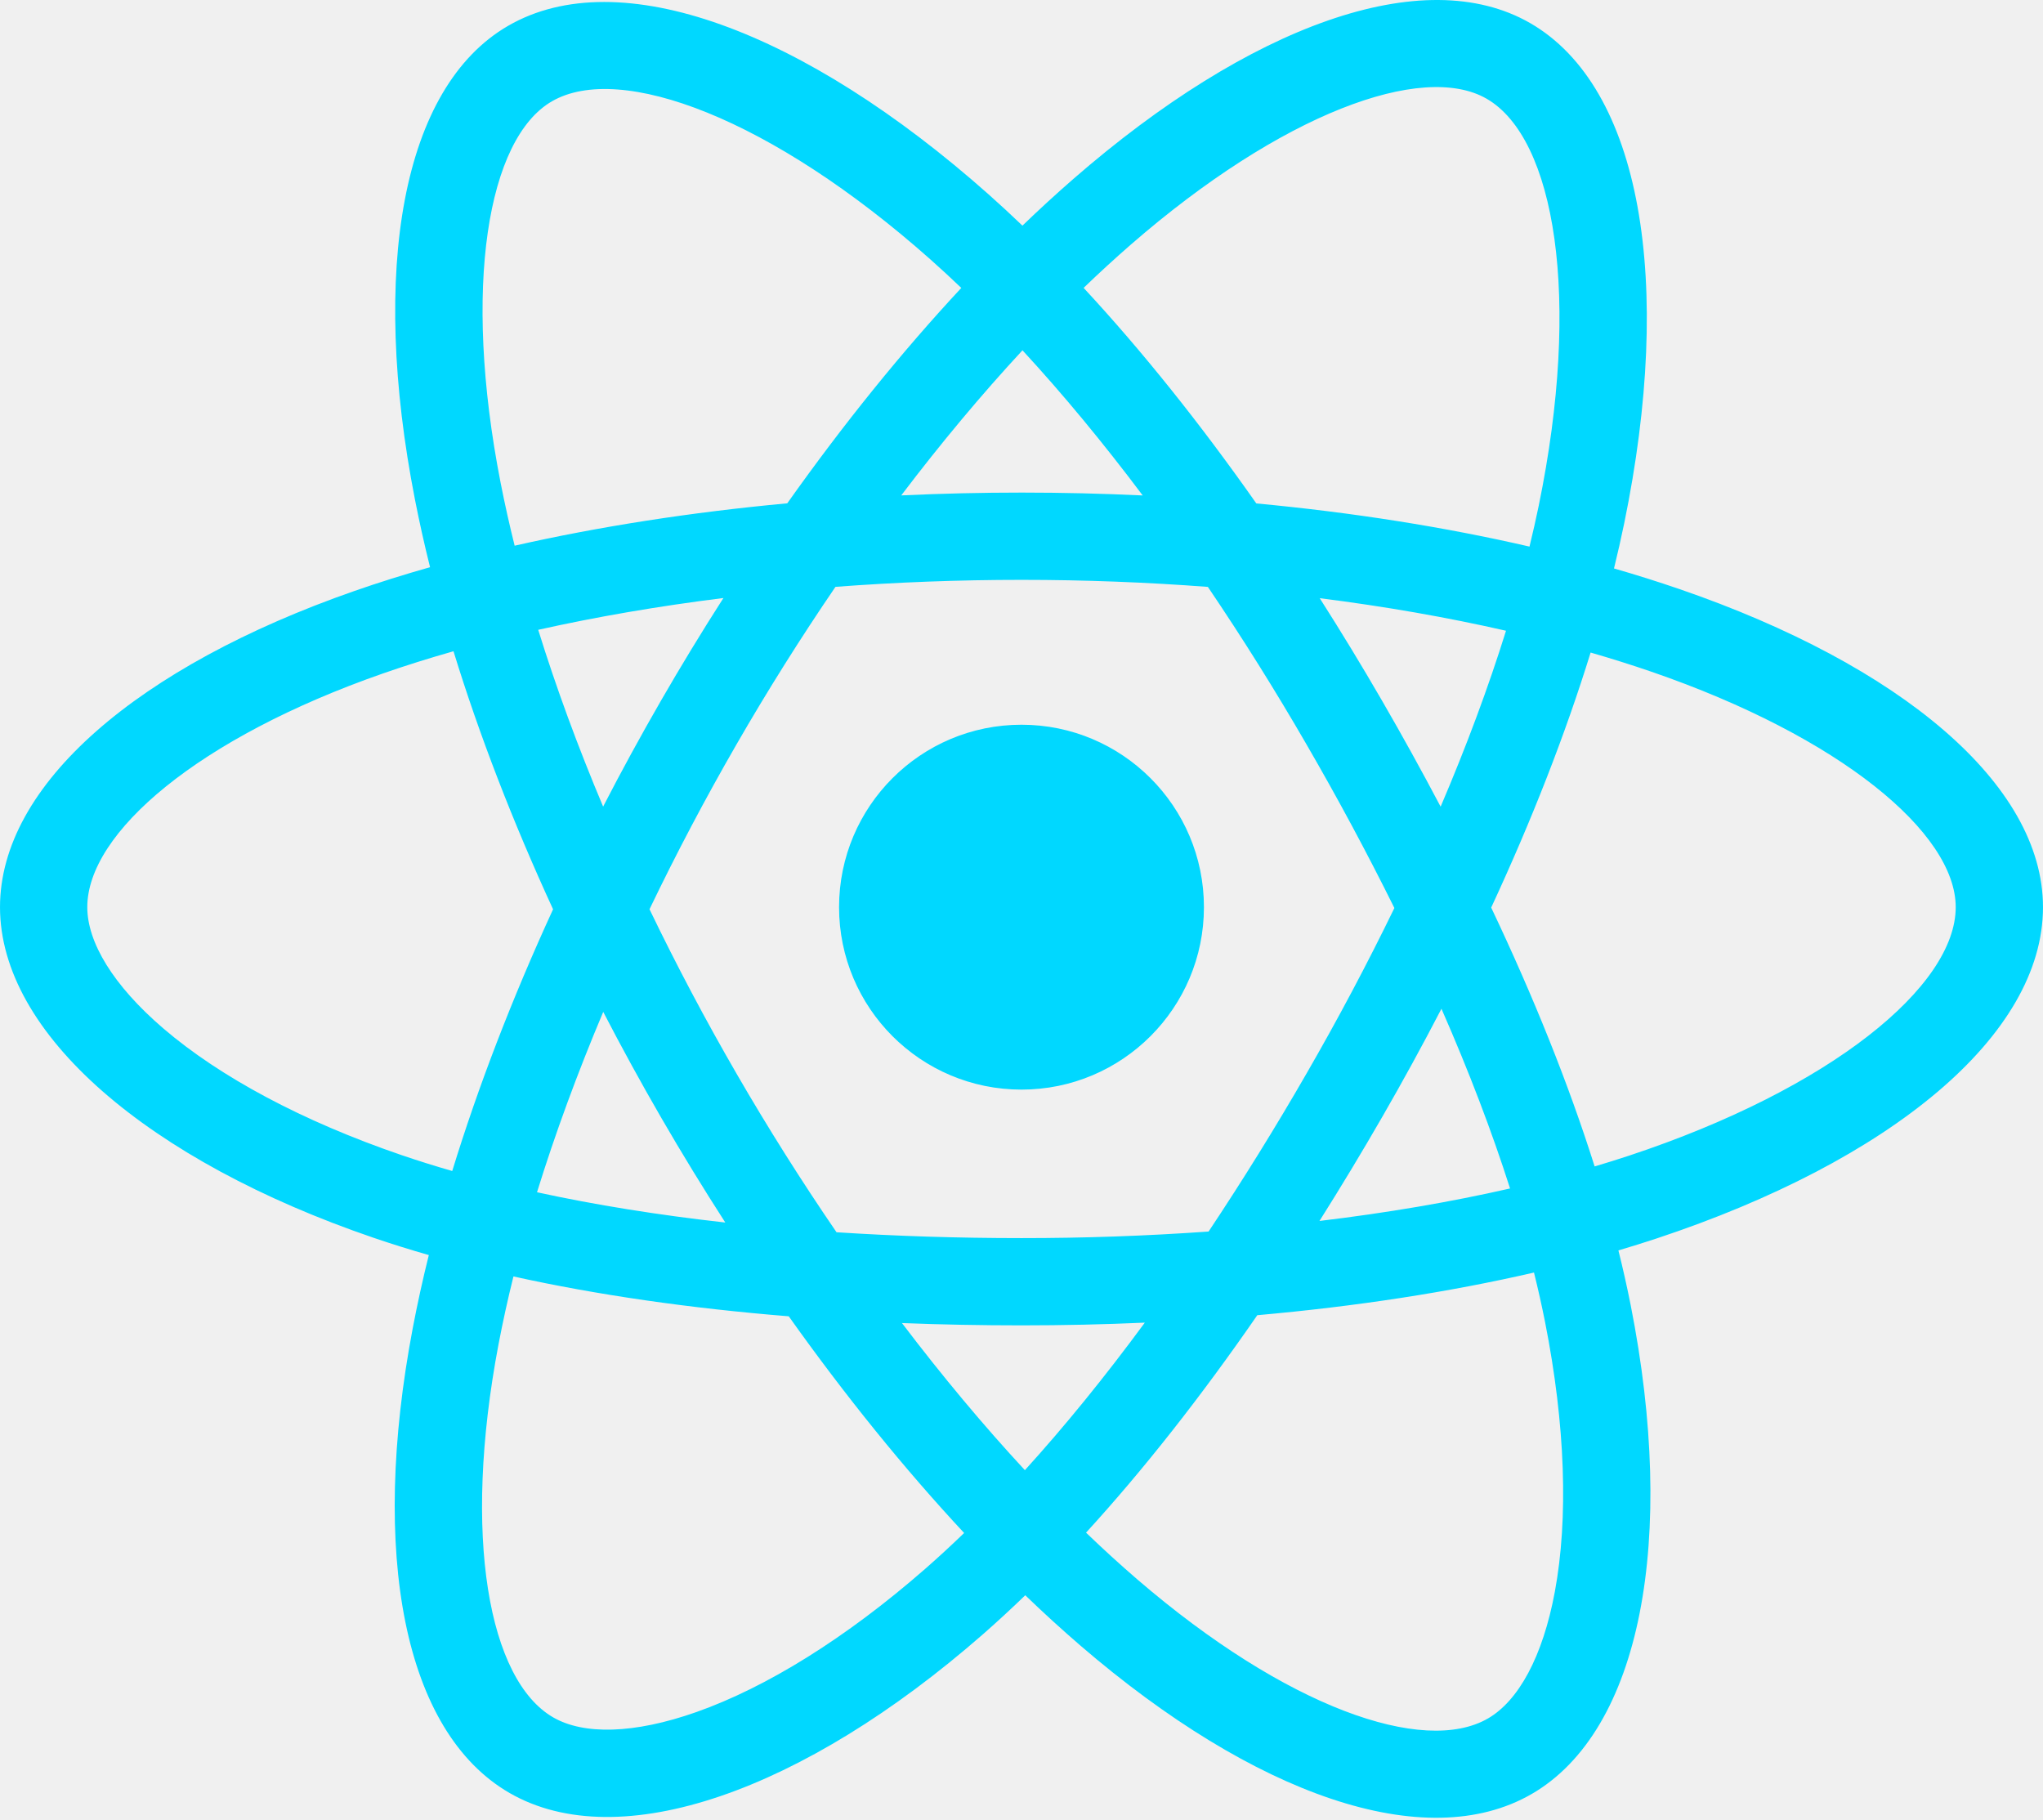
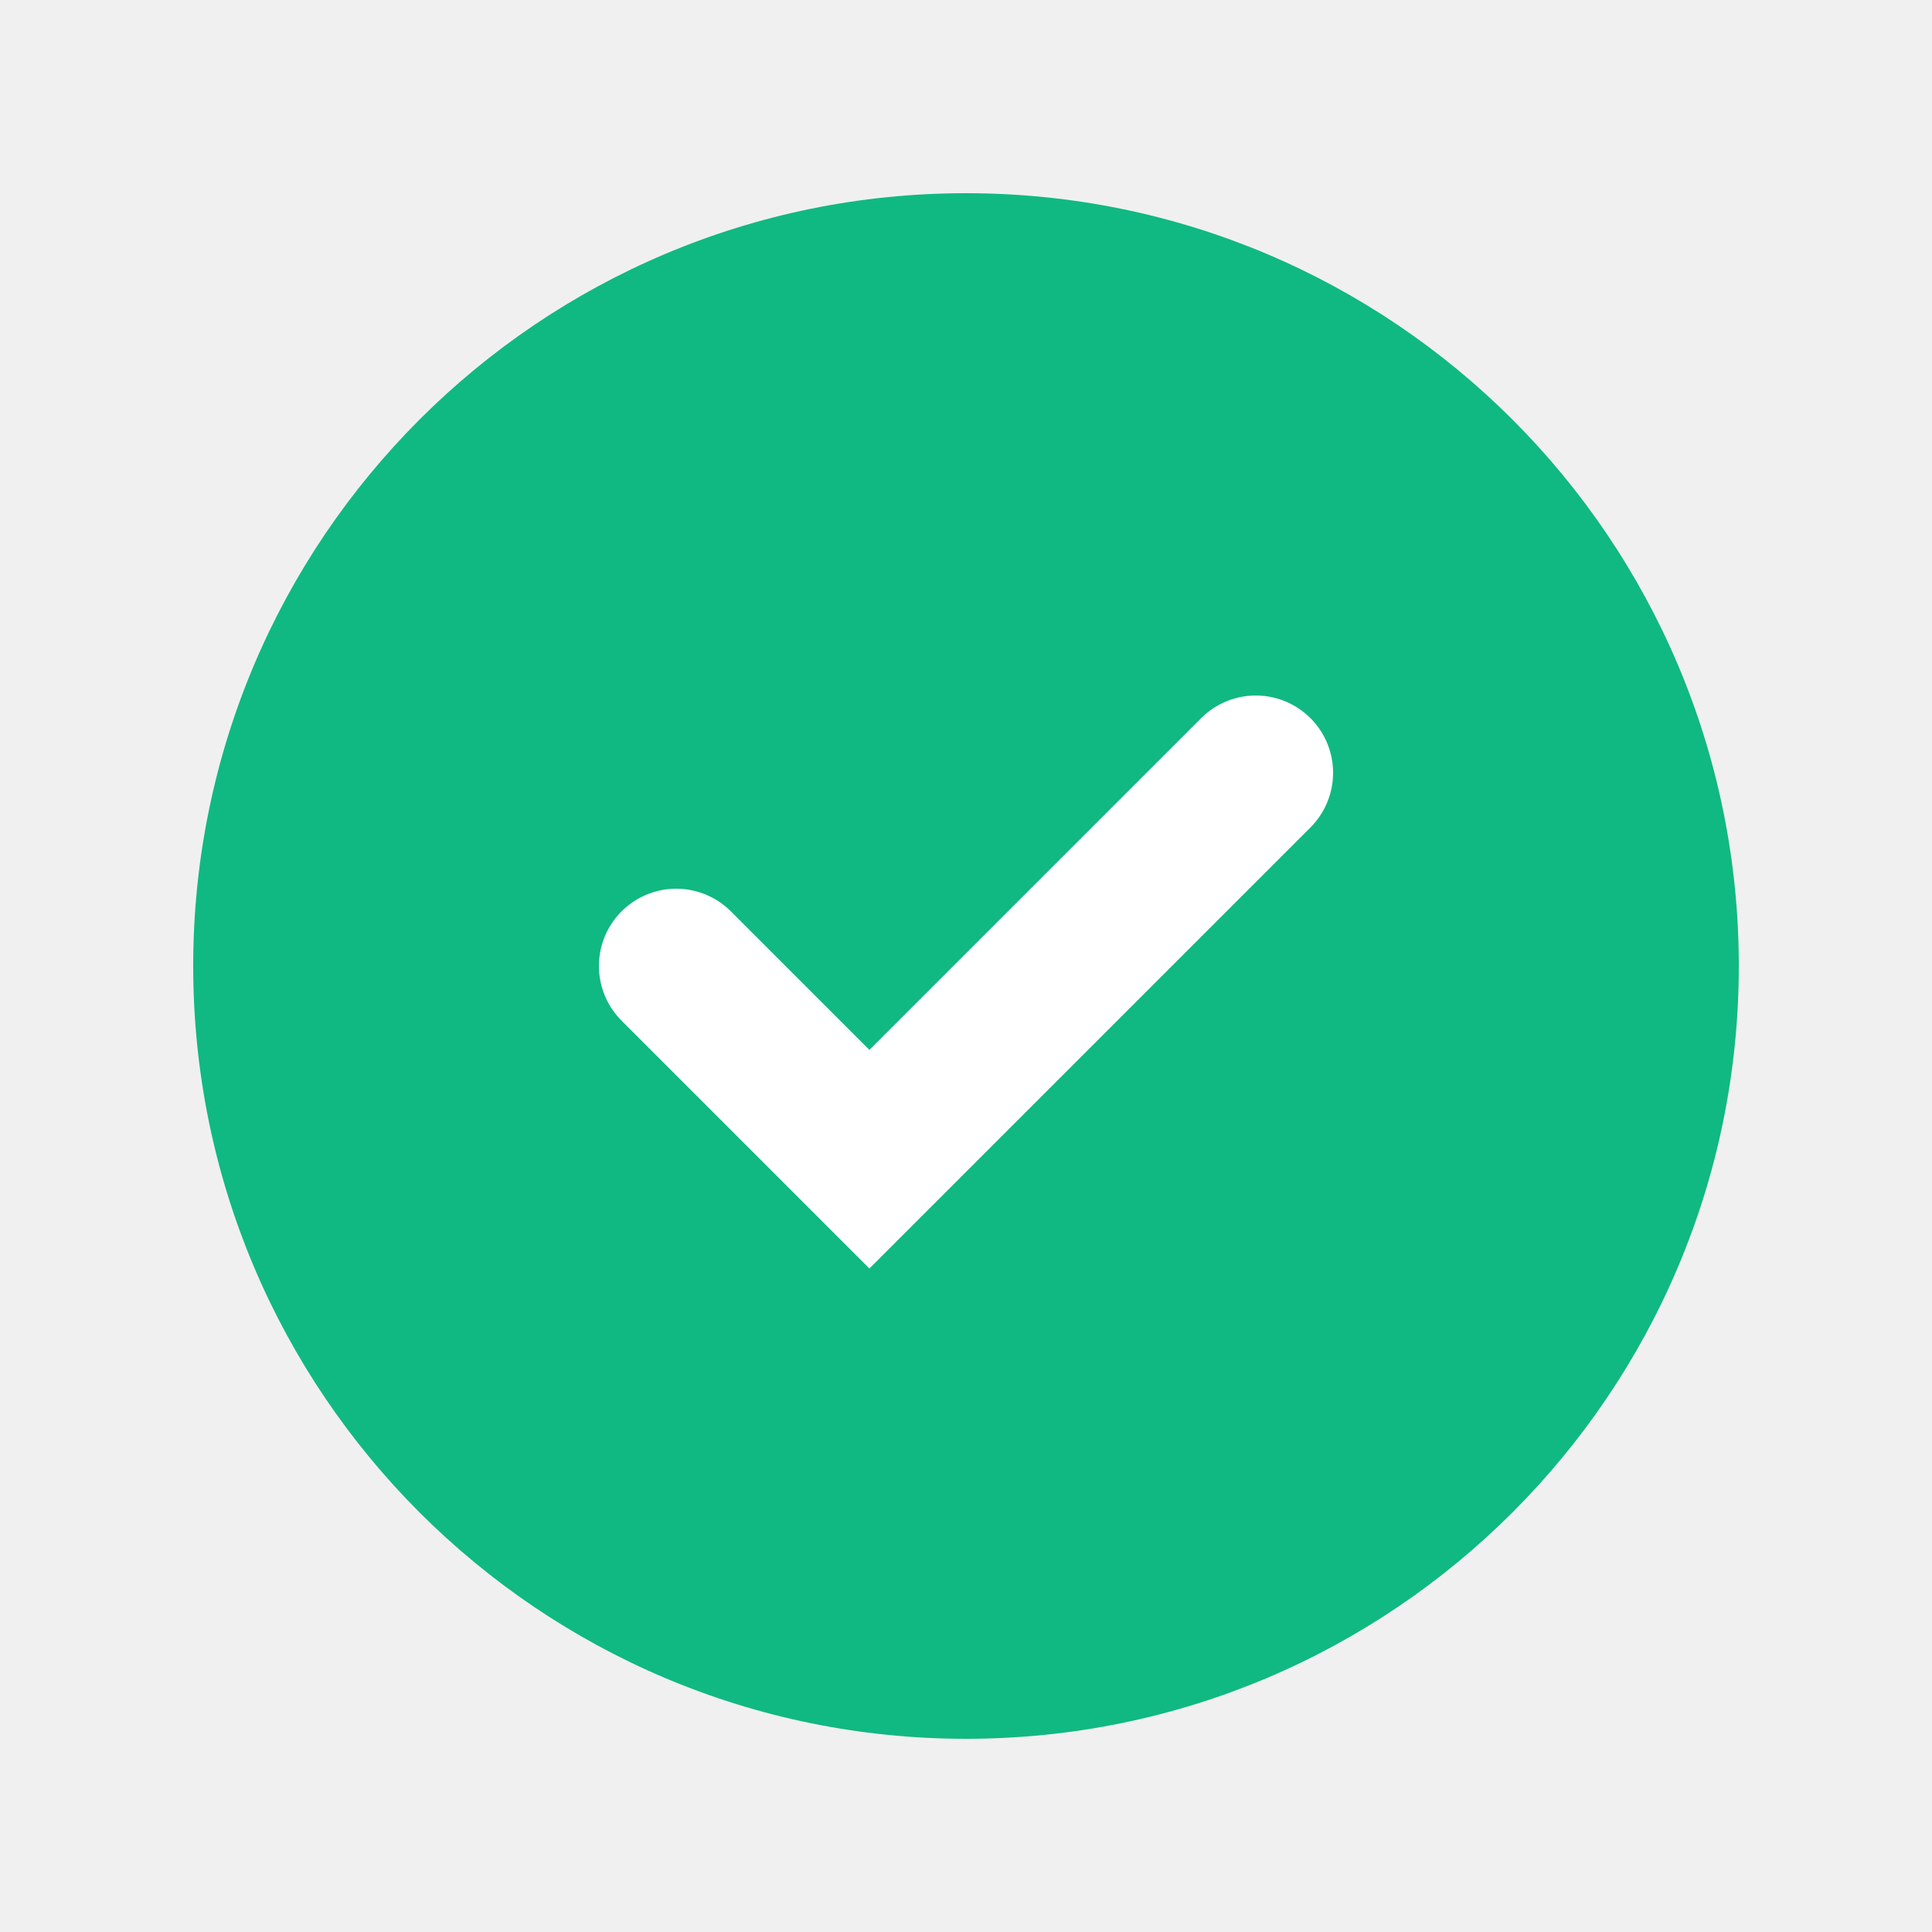
- <svg xmlns="http://www.w3.org/2000/svg" aria-hidden="true" role="img" class="iconify iconify--logos" width="35.93" height="32" preserveAspectRatio="xMidYMid meet" viewBox="0 0 256 228">
-   <path fill="#00D8FF" d="M210.483 73.824a171.49 171.49 0 0 0-8.24-2.597c.465-1.9.893-3.777 1.273-5.621c6.238-30.281 2.16-54.676-11.769-62.708c-13.355-7.7-35.196.329-57.254 19.526a171.23 171.23 0 0 0-6.375 5.848a155.866 155.866 0 0 0-4.241-3.917C100.759 3.829 77.587-4.822 63.673 3.233C50.33 10.957 46.379 33.89 51.995 62.588a170.974 170.974 0 0 0 1.892 8.48c-3.28.932-6.445 1.924-9.474 2.98C17.309 83.498 0 98.307 0 113.668c0 15.865 18.582 31.778 46.812 41.427a145.52 145.52 0 0 0 6.921 2.165a167.467 167.467 0 0 0-2.01 9.138c-5.354 28.2-1.173 50.591 12.134 58.266c13.744 7.926 36.812-.22 59.273-19.855a145.567 145.567 0 0 0 5.342-4.923a168.064 168.064 0 0 0 6.92 6.314c21.758 18.722 43.246 26.282 56.54 18.586c13.731-7.949 18.194-32.003 12.4-61.268a145.016 145.016 0 0 0-1.535-6.842c1.62-.48 3.21-.974 4.76-1.488c29.348-9.723 48.443-25.443 48.443-41.52c0-15.417-17.868-30.326-45.517-39.844Zm-6.365 70.984c-1.4.463-2.836.91-4.3 1.345c-3.24-10.257-7.612-21.163-12.963-32.432c5.106-11 9.31-21.767 12.459-31.957c2.619.758 5.16 1.557 7.61 2.4c23.69 8.156 38.14 20.213 38.14 29.504c0 9.896-15.606 22.743-40.946 31.14Zm-10.514 20.834c2.562 12.94 2.927 24.64 1.23 33.787c-1.524 8.219-4.59 13.698-8.382 15.893c-8.067 4.67-25.32-1.4-43.927-17.412a156.726 156.726 0 0 1-6.437-5.87c7.214-7.889 14.423-17.06 21.459-27.246c12.376-1.098 24.068-2.894 34.671-5.345a134.17 134.17 0 0 1 1.386 6.193ZM87.276 214.515c-7.882 2.783-14.16 2.863-17.955.675c-8.075-4.657-11.432-22.636-6.853-46.752a156.923 156.923 0 0 1 1.869-8.499c10.486 2.32 22.093 3.988 34.498 4.994c7.084 9.967 14.501 19.128 21.976 27.15a134.668 134.668 0 0 1-4.877 4.492c-9.933 8.682-19.886 14.842-28.658 17.94ZM50.35 144.747c-12.483-4.267-22.792-9.812-29.858-15.863c-6.35-5.437-9.555-10.836-9.555-15.216c0-9.322 13.897-21.212 37.076-29.293c2.813-.98 5.757-1.905 8.812-2.773c3.204 10.42 7.406 21.315 12.477 32.332c-5.137 11.18-9.399 22.249-12.634 32.792a134.718 134.718 0 0 1-6.318-1.979Zm12.378-84.26c-4.811-24.587-1.616-43.134 6.425-47.789c8.564-4.958 27.502 2.111 47.463 19.835a144.318 144.318 0 0 1 3.841 3.545c-7.438 7.987-14.787 17.08-21.808 26.988c-12.04 1.116-23.565 2.908-34.161 5.309a160.342 160.342 0 0 1-1.76-7.887Zm110.427 27.268a347.8 347.8 0 0 0-7.785-12.803c8.168 1.033 15.994 2.404 23.343 4.08c-2.206 7.072-4.956 14.465-8.193 22.045a381.151 381.151 0 0 0-7.365-13.322Zm-45.032-43.861c5.044 5.465 10.096 11.566 15.065 18.186a322.04 322.04 0 0 0-30.257-.006c4.974-6.559 10.069-12.652 15.192-18.18ZM82.802 87.83a323.167 323.167 0 0 0-7.227 13.238c-3.184-7.553-5.909-14.98-8.134-22.152c7.304-1.634 15.093-2.97 23.209-3.984a321.524 321.524 0 0 0-7.848 12.897Zm8.081 65.352c-8.385-.936-16.291-2.203-23.593-3.793c2.26-7.3 5.045-14.885 8.298-22.6a321.187 321.187 0 0 0 7.257 13.246c2.594 4.48 5.28 8.868 8.038 13.147Zm37.542 31.03c-5.184-5.592-10.354-11.779-15.403-18.433c4.902.192 9.899.29 14.978.29c5.218 0 10.376-.117 15.453-.343c-4.985 6.774-10.018 12.97-15.028 18.486Zm52.198-57.817c3.422 7.8 6.306 15.345 8.596 22.52c-7.422 1.694-15.436 3.058-23.88 4.071a382.417 382.417 0 0 0 7.859-13.026a347.403 347.403 0 0 0 7.425-13.565Zm-16.898 8.101a358.557 358.557 0 0 1-12.281 19.815a329.4 329.4 0 0 1-23.444.823c-7.967 0-15.716-.248-23.178-.732a310.202 310.202 0 0 1-12.513-19.846h.001a307.41 307.41 0 0 1-10.923-20.627a310.278 310.278 0 0 1 10.89-20.637l-.001.001a307.318 307.318 0 0 1 12.413-19.761c7.613-.576 15.42-.876 23.31-.876H128c7.926 0 15.743.303 23.354.883a329.357 329.357 0 0 1 12.335 19.695a358.489 358.489 0 0 1 11.036 20.54a329.472 329.472 0 0 1-11 20.722Zm22.56-122.124c8.572 4.944 11.906 24.881 6.52 51.026c-.344 1.668-.73 3.367-1.15 5.09c-10.622-2.452-22.155-4.275-34.23-5.408c-7.034-10.017-14.323-19.124-21.64-27.008a160.789 160.789 0 0 1 5.888-5.4c18.9-16.447 36.564-22.941 44.612-18.3ZM128 90.808c12.625 0 22.86 10.235 22.86 22.86s-10.235 22.86-22.86 22.86s-22.86-10.235-22.86-22.86s10.235-22.86 22.86-22.86Z" />
+ <svg xmlns="http://www.w3.org/2000/svg" width="100" height="100" viewBox="0 0 100 100">
+   <circle cx="50" cy="50" r="40" fill="#10B981" />
+   <path d="M35 50 L45 60 L65 40" stroke="white" stroke-width="8" fill="none" stroke-linecap="round" />
</svg>
